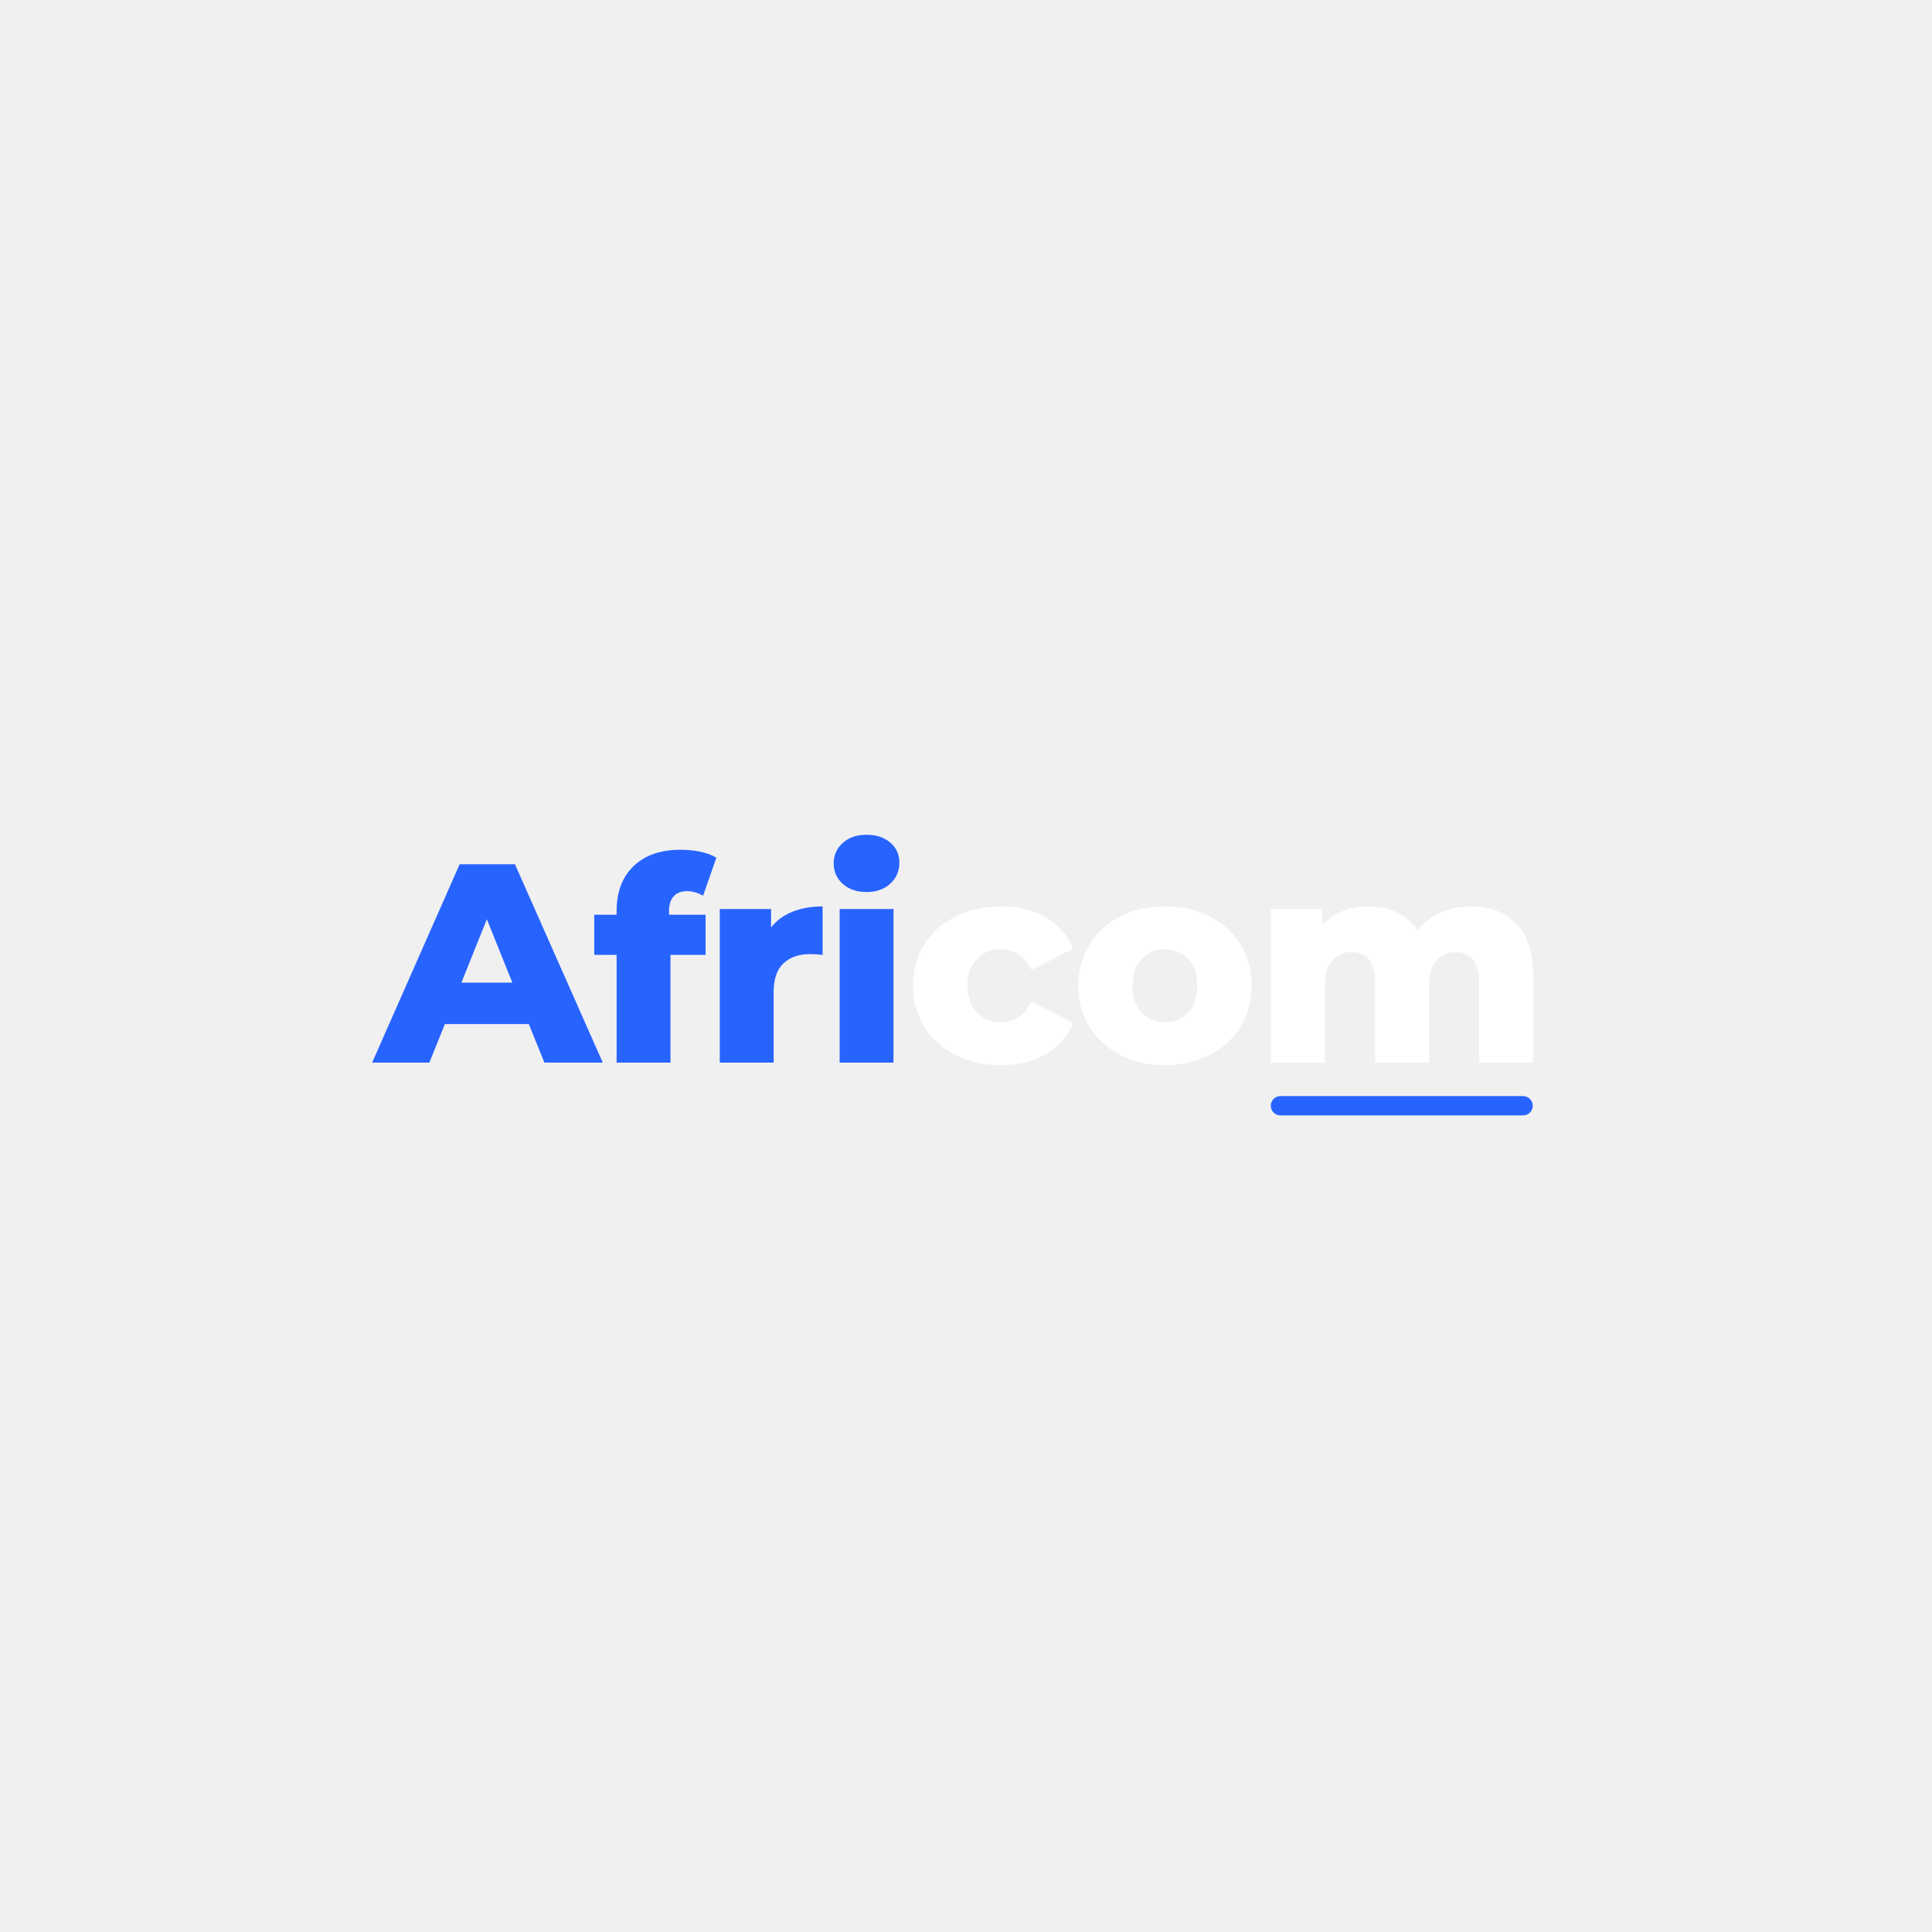
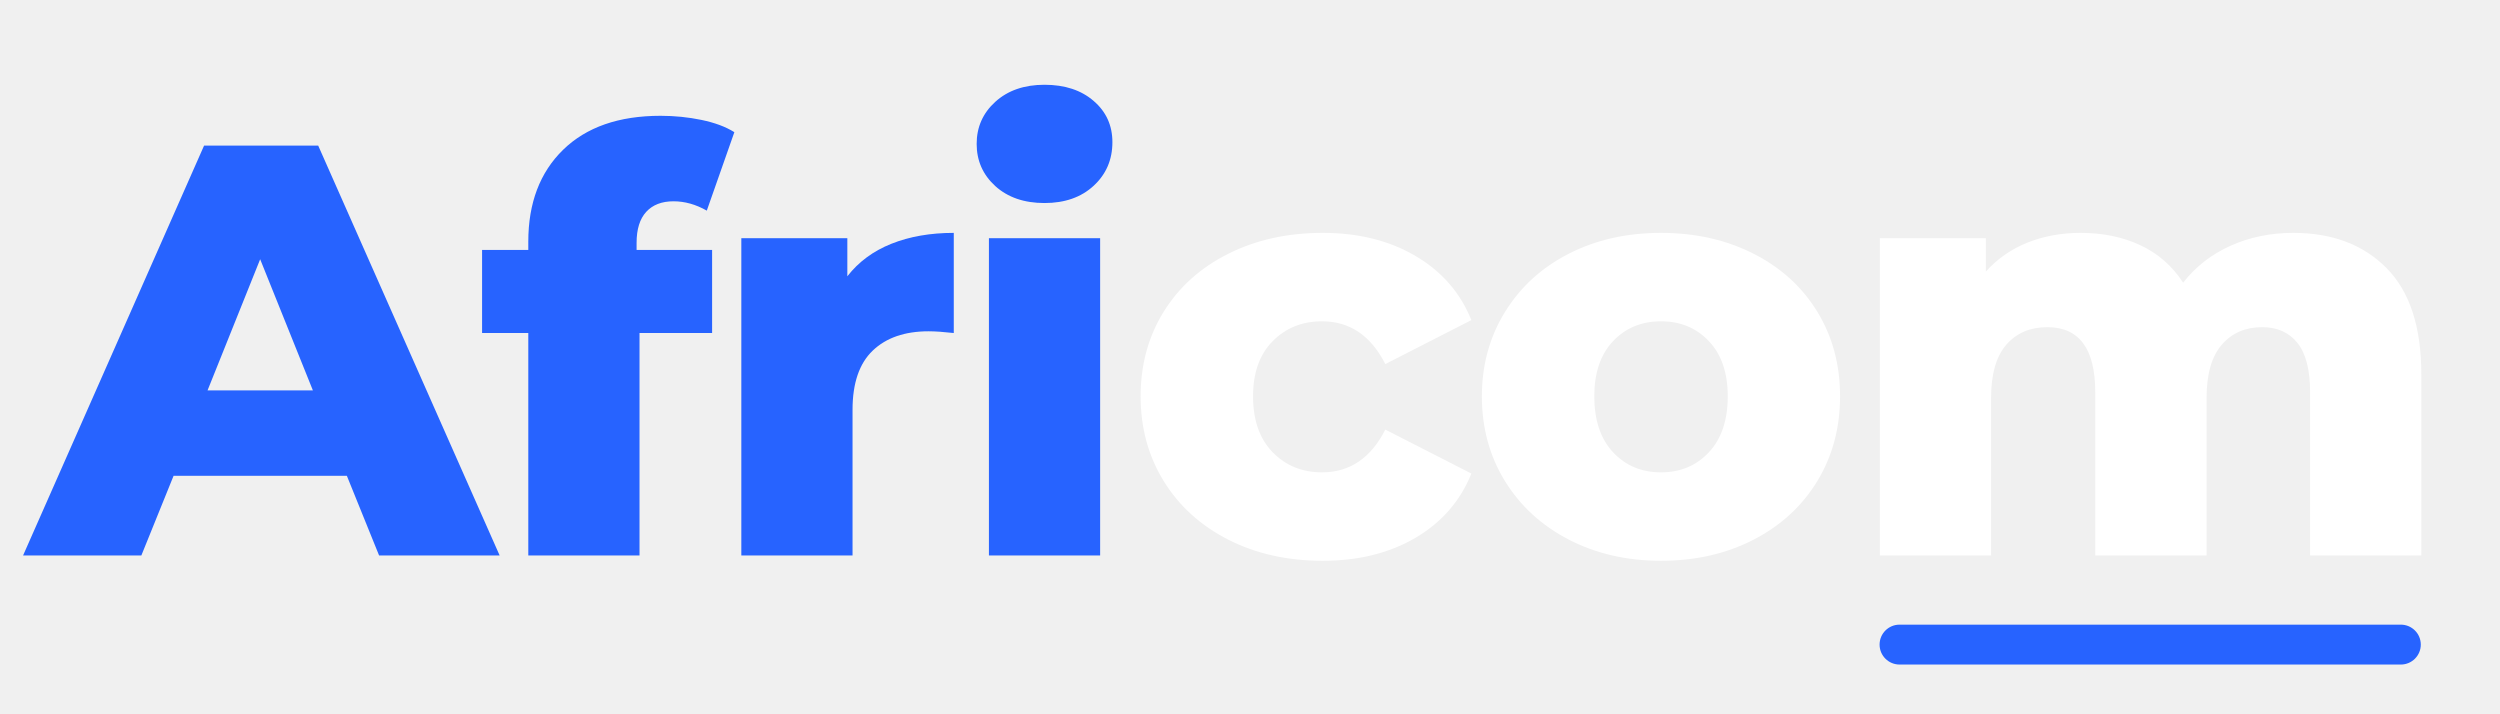
- <svg xmlns="http://www.w3.org/2000/svg" width="500" zoomAndPan="magnify" viewBox="0 0 375 375" height="500" preserveAspectRatio="xMidYMid meet" version="1.0">
+ <svg xmlns="http://www.w3.org/2000/svg" width="480" zoomAndPan="magnify" viewBox="0 0 360 102.75" height="137" preserveAspectRatio="xMidYMid meet" version="1.0">
  <defs>
    <g />
-     <clipPath id="bd8742c470">
-       <path d="M 246.656 212.75 L 297.504 212.75 L 297.504 216.5 L 246.656 216.5 Z M 246.656 212.75 " clip-rule="nonzero" />
+     <clipPath id="61c1f1816f">
+       <path d="M 270.66 89.949 L 348.594 89.949 L 348.594 95.695 L 270.66 95.695 Z M 270.66 89.949 " clip-rule="nonzero" />
    </clipPath>
-     <clipPath id="b1640256e9">
-       <path d="M 248.531 212.75 L 295.629 212.75 C 296.664 212.75 297.504 213.59 297.504 214.625 C 297.504 215.66 296.664 216.5 295.629 216.5 L 248.531 216.5 C 247.492 216.5 246.656 215.66 246.656 214.625 C 246.656 213.59 247.492 212.75 248.531 212.75 Z M 248.531 212.75 " clip-rule="nonzero" />
+     <clipPath id="419568da1d">
+       <path d="M 273.535 89.949 L 345.719 89.949 C 347.305 89.949 348.594 91.234 348.594 92.824 C 348.594 94.41 347.305 95.695 345.719 95.695 L 273.535 95.695 C 271.949 95.695 270.66 94.41 270.66 92.824 C 270.66 91.234 271.949 89.949 273.535 89.949 Z M 273.535 89.949 " clip-rule="nonzero" />
    </clipPath>
  </defs>
-   <g clip-path="url(#bd8742c470)">
-     <g clip-path="url(#b1640256e9)">
-       <path fill="#2763ff" d="M 246.656 212.75 L 297.504 212.75 L 297.504 216.5 L 246.656 216.5 Z M 246.656 212.75 " fill-opacity="1" fill-rule="nonzero" />
+   <g clip-path="url(#61c1f1816f)">
+     <g clip-path="url(#419568da1d)">
+       <path fill="#2763ff" d="M 270.66 89.949 L 348.594 89.949 L 348.594 95.695 L 270.66 95.695 Z M 270.66 89.949 " fill-opacity="1" fill-rule="nonzero" />
    </g>
  </g>
  <g fill="#2763ff" fill-opacity="1">
-     <g transform="translate(72.99727, 206.25)">
+     <g transform="translate(4.510366, 79.98701)">
      <g>
-         <path d="M 29.641 -7.484 L 13.359 -7.484 L 10.344 0 L -0.766 0 L 16.219 -38.5 L 26.953 -38.5 L 44 0 L 32.672 0 Z M 26.453 -15.516 L 21.5 -27.828 L 16.562 -15.516 Z M 26.453 -15.516 " />
+         <path d="M 45.438 -11.469 L 20.484 -11.469 L 15.844 0 L -1.188 0 L 24.875 -59.016 L 41.312 -59.016 L 67.438 0 L 50.078 0 Z M 40.547 -23.766 L 32.953 -42.656 L 25.375 -23.766 Z M 40.547 -23.766 " />
      </g>
    </g>
  </g>
  <g fill="#2763ff" fill-opacity="1">
-     <g transform="translate(115.1241, 206.25)">
+     <g transform="translate(69.07501, 79.98701)">
      <g>
-         <path d="M 14.734 -28.703 L 21.828 -28.703 L 21.828 -20.906 L 15.016 -20.906 L 15.016 0 L 4.562 0 L 4.562 -20.906 L 0.219 -20.906 L 0.219 -28.703 L 4.562 -28.703 L 4.562 -29.484 C 4.562 -33.109 5.648 -35.984 7.828 -38.109 C 10.016 -40.242 13.07 -41.312 17 -41.312 C 18.312 -41.312 19.594 -41.18 20.844 -40.922 C 22.094 -40.66 23.117 -40.273 23.922 -39.766 L 21.344 -32.391 C 20.312 -32.984 19.266 -33.281 18.203 -33.281 C 17.109 -33.281 16.254 -32.945 15.641 -32.281 C 15.035 -31.625 14.734 -30.656 14.734 -29.375 Z M 14.734 -28.703 " />
+         <path d="M 22.594 -44 L 33.469 -44 L 33.469 -32.031 L 23.016 -32.031 L 23.016 0 L 7 0 L 7 -32.031 L 0.344 -32.031 L 0.344 -44 L 7 -44 L 7 -45.188 C 7 -50.75 8.672 -55.16 12.016 -58.422 C 15.359 -61.68 20.035 -63.312 26.047 -63.312 C 28.066 -63.312 30.031 -63.113 31.938 -62.719 C 33.852 -62.32 35.43 -61.734 36.672 -60.953 L 32.703 -49.656 C 31.129 -50.551 29.531 -51 27.906 -51 C 26.219 -51 24.91 -50.492 23.984 -49.484 C 23.055 -48.473 22.594 -46.984 22.594 -45.016 Z M 22.594 -44 " />
      </g>
    </g>
  </g>
  <g fill="#2763ff" fill-opacity="1">
-     <g transform="translate(136.3525, 206.25)">
+     <g transform="translate(101.6101, 79.98701)">
      <g>
-         <path d="M 13.312 -26.234 C 14.375 -27.586 15.754 -28.602 17.453 -29.281 C 19.16 -29.969 21.113 -30.312 23.312 -30.312 L 23.312 -20.906 C 22.363 -21.008 21.578 -21.062 20.953 -21.062 C 18.711 -21.062 16.961 -20.457 15.703 -19.25 C 14.441 -18.039 13.812 -16.188 13.812 -13.688 L 13.812 0 L 3.359 0 L 3.359 -29.812 L 13.312 -29.812 Z M 13.312 -26.234 " />
+         <path d="M 20.406 -40.203 C 22.031 -42.285 24.148 -43.848 26.766 -44.891 C 29.379 -45.93 32.367 -46.453 35.734 -46.453 L 35.734 -32.031 C 34.273 -32.195 33.066 -32.281 32.109 -32.281 C 28.68 -32.281 26 -31.352 24.062 -29.5 C 22.125 -27.645 21.156 -24.805 21.156 -20.984 L 21.156 0 L 5.141 0 L 5.141 -45.688 L 20.406 -45.688 Z M 20.406 -40.203 " />
      </g>
    </g>
  </g>
  <g fill="#2763ff" fill-opacity="1">
-     <g transform="translate(159.6157, 206.25)">
+     <g transform="translate(137.2639, 79.98701)">
      <g>
-         <path d="M 3.359 -29.812 L 13.812 -29.812 L 13.812 0 L 3.359 0 Z M 8.578 -33.109 C 6.672 -33.109 5.129 -33.641 3.953 -34.703 C 2.785 -35.766 2.203 -37.086 2.203 -38.672 C 2.203 -40.242 2.785 -41.562 3.953 -42.625 C 5.129 -43.688 6.672 -44.219 8.578 -44.219 C 10.484 -44.219 12.02 -43.711 13.188 -42.703 C 14.363 -41.691 14.953 -40.398 14.953 -38.828 C 14.953 -37.18 14.363 -35.816 13.188 -34.734 C 12.02 -33.648 10.484 -33.109 8.578 -33.109 Z M 8.578 -33.109 " />
+         <path d="M 5.141 -45.688 L 21.156 -45.688 L 21.156 0 L 5.141 0 Z M 13.141 -50.75 C 10.223 -50.75 7.863 -51.562 6.062 -53.188 C 4.27 -54.82 3.375 -56.848 3.375 -59.266 C 3.375 -61.68 4.27 -63.703 6.062 -65.328 C 7.863 -66.961 10.223 -67.781 13.141 -67.781 C 16.066 -67.781 18.426 -67.004 20.219 -65.453 C 22.02 -63.91 22.922 -61.93 22.922 -59.516 C 22.922 -56.984 22.02 -54.891 20.219 -53.234 C 18.426 -51.578 16.066 -50.75 13.141 -50.75 Z M 13.141 -50.75 " />
      </g>
    </g>
  </g>
  <g fill="#ffffff" fill-opacity="1">
-     <g transform="translate(175.7355, 206.25)">
+     <g transform="translate(161.9695, 79.98701)">
      <g>
-         <path d="M 18.594 0.5 C 15.289 0.5 12.336 -0.16 9.734 -1.484 C 7.129 -2.805 5.102 -4.641 3.656 -6.984 C 2.207 -9.328 1.484 -11.984 1.484 -14.953 C 1.484 -17.93 2.207 -20.582 3.656 -22.906 C 5.102 -25.238 7.129 -27.055 9.734 -28.359 C 12.336 -29.66 15.289 -30.312 18.594 -30.312 C 21.969 -30.312 24.879 -29.582 27.328 -28.125 C 29.785 -26.676 31.531 -24.672 32.562 -22.109 L 24.469 -17.984 C 23.113 -20.66 21.133 -22 18.531 -22 C 16.664 -22 15.117 -21.375 13.891 -20.125 C 12.66 -18.883 12.047 -17.16 12.047 -14.953 C 12.047 -12.723 12.66 -10.973 13.891 -9.703 C 15.117 -8.441 16.664 -7.812 18.531 -7.812 C 21.133 -7.812 23.113 -9.148 24.469 -11.828 L 32.562 -7.703 C 31.531 -5.129 29.785 -3.117 27.328 -1.672 C 24.879 -0.223 21.969 0.5 18.594 0.5 Z M 18.594 0.5 " />
+         <path d="M 28.5 0.766 C 23.438 0.766 18.91 -0.242 14.922 -2.266 C 10.93 -4.297 7.828 -7.109 5.609 -10.703 C 3.391 -14.297 2.281 -18.367 2.281 -22.922 C 2.281 -27.473 3.391 -31.535 5.609 -35.109 C 7.828 -38.68 10.93 -41.461 14.922 -43.453 C 18.91 -45.453 23.438 -46.453 28.5 -46.453 C 33.664 -46.453 38.129 -45.336 41.891 -43.109 C 45.66 -40.891 48.332 -37.816 49.906 -33.891 L 37.516 -27.562 C 35.43 -31.664 32.395 -33.719 28.406 -33.719 C 25.539 -33.719 23.164 -32.758 21.281 -30.844 C 19.406 -28.938 18.469 -26.297 18.469 -22.922 C 18.469 -19.492 19.406 -16.812 21.281 -14.875 C 23.164 -12.938 25.539 -11.969 28.406 -11.969 C 32.395 -11.969 35.43 -14.02 37.516 -18.125 L 49.906 -11.797 C 48.332 -7.867 45.66 -4.789 41.891 -2.562 C 38.129 -0.344 33.664 0.766 28.5 0.766 Z M 28.5 0.766 " />
      </g>
    </g>
  </g>
  <g fill="#ffffff" fill-opacity="1">
-     <g transform="translate(207.7981, 206.25)">
+     <g transform="translate(211.1094, 79.98701)">
      <g>
-         <path d="M 18.312 0.5 C 15.125 0.5 12.242 -0.16 9.672 -1.484 C 7.109 -2.805 5.102 -4.641 3.656 -6.984 C 2.207 -9.328 1.484 -11.984 1.484 -14.953 C 1.484 -17.891 2.207 -20.531 3.656 -22.875 C 5.102 -25.227 7.098 -27.055 9.641 -28.359 C 12.191 -29.66 15.082 -30.312 18.312 -30.312 C 21.539 -30.312 24.438 -29.66 27 -28.359 C 29.57 -27.055 31.57 -25.238 33 -22.906 C 34.426 -20.582 35.141 -17.93 35.141 -14.953 C 35.141 -11.984 34.426 -9.328 33 -6.984 C 31.57 -4.641 29.57 -2.805 27 -1.484 C 24.438 -0.16 21.539 0.5 18.312 0.5 Z M 18.312 -7.812 C 20.145 -7.812 21.645 -8.441 22.812 -9.703 C 23.988 -10.973 24.578 -12.723 24.578 -14.953 C 24.578 -17.16 23.988 -18.883 22.812 -20.125 C 21.645 -21.375 20.145 -22 18.312 -22 C 16.477 -22 14.973 -21.375 13.797 -20.125 C 12.629 -18.883 12.047 -17.16 12.047 -14.953 C 12.047 -12.723 12.629 -10.973 13.797 -9.703 C 14.973 -8.441 16.477 -7.812 18.312 -7.812 Z M 18.312 -7.812 " />
+         <path d="M 28.078 0.766 C 23.18 0.766 18.766 -0.242 14.828 -2.266 C 10.898 -4.297 7.828 -7.109 5.609 -10.703 C 3.391 -14.297 2.281 -18.367 2.281 -22.922 C 2.281 -27.422 3.391 -31.469 5.609 -35.062 C 7.828 -38.664 10.891 -41.461 14.797 -43.453 C 18.703 -45.453 23.129 -46.453 28.078 -46.453 C 33.016 -46.453 37.453 -45.453 41.391 -43.453 C 45.328 -41.461 48.391 -38.68 50.578 -35.109 C 52.766 -31.535 53.859 -27.473 53.859 -22.922 C 53.859 -18.367 52.766 -14.297 50.578 -10.703 C 48.391 -7.109 45.328 -4.297 41.391 -2.266 C 37.453 -0.242 33.016 0.766 28.078 0.766 Z M 28.078 -11.969 C 30.879 -11.969 33.18 -12.938 34.984 -14.875 C 36.785 -16.812 37.688 -19.492 37.688 -22.922 C 37.688 -26.297 36.785 -28.938 34.984 -30.844 C 33.18 -32.758 30.879 -33.719 28.078 -33.719 C 25.266 -33.719 22.957 -32.758 21.156 -30.844 C 19.363 -28.938 18.469 -26.297 18.469 -22.922 C 18.469 -19.492 19.363 -16.812 21.156 -14.875 C 22.957 -12.938 25.266 -11.969 28.078 -11.969 Z M 28.078 -11.969 " />
      </g>
    </g>
  </g>
  <g fill="#ffffff" fill-opacity="1">
-     <g transform="translate(243.3255, 206.25)">
+     <g transform="translate(265.5595, 79.98701)">
      <g>
-         <path d="M 42.188 -30.312 C 45.852 -30.312 48.773 -29.207 50.953 -27 C 53.141 -24.801 54.234 -21.484 54.234 -17.047 L 54.234 0 L 43.781 0 L 43.781 -15.344 C 43.781 -17.438 43.383 -18.977 42.594 -19.969 C 41.812 -20.957 40.703 -21.453 39.266 -21.453 C 37.691 -21.453 36.426 -20.898 35.469 -19.797 C 34.52 -18.703 34.047 -17.035 34.047 -14.797 L 34.047 0 L 23.594 0 L 23.594 -15.344 C 23.594 -19.414 22.086 -21.453 19.078 -21.453 C 17.473 -21.453 16.191 -20.898 15.234 -19.797 C 14.285 -18.703 13.812 -17.035 13.812 -14.797 L 13.812 0 L 3.359 0 L 3.359 -29.812 L 13.312 -29.812 L 13.312 -26.672 C 14.406 -27.879 15.711 -28.785 17.234 -29.391 C 18.766 -30.004 20.426 -30.312 22.219 -30.312 C 24.312 -30.312 26.18 -29.926 27.828 -29.156 C 29.484 -28.383 30.82 -27.207 31.844 -25.625 C 33.02 -27.133 34.504 -28.289 36.297 -29.094 C 38.098 -29.906 40.062 -30.312 42.188 -30.312 Z M 42.188 -30.312 " />
+         <path d="M 64.656 -46.453 C 70.27 -46.453 74.75 -44.766 78.094 -41.391 C 81.438 -38.016 83.109 -32.926 83.109 -26.125 L 83.109 0 L 67.094 0 L 67.094 -23.516 C 67.094 -26.723 66.488 -29.082 65.281 -30.594 C 64.07 -32.113 62.375 -32.875 60.188 -32.875 C 57.77 -32.875 55.832 -32.031 54.375 -30.344 C 52.914 -28.656 52.188 -26.098 52.188 -22.672 L 52.188 0 L 36.156 0 L 36.156 -23.516 C 36.156 -29.754 33.852 -32.875 29.25 -32.875 C 26.781 -32.875 24.812 -32.031 23.344 -30.344 C 21.883 -28.656 21.156 -26.098 21.156 -22.672 L 21.156 0 L 5.141 0 L 5.141 -45.688 L 20.406 -45.688 L 20.406 -40.891 C 22.082 -42.742 24.086 -44.133 26.422 -45.062 C 28.754 -45.988 31.301 -46.453 34.062 -46.453 C 37.258 -46.453 40.125 -45.859 42.656 -44.672 C 45.188 -43.492 47.238 -41.695 48.812 -39.281 C 50.602 -41.582 52.875 -43.352 55.625 -44.594 C 58.383 -45.832 61.395 -46.453 64.656 -46.453 Z M 64.656 -46.453 " />
      </g>
    </g>
  </g>
</svg>
